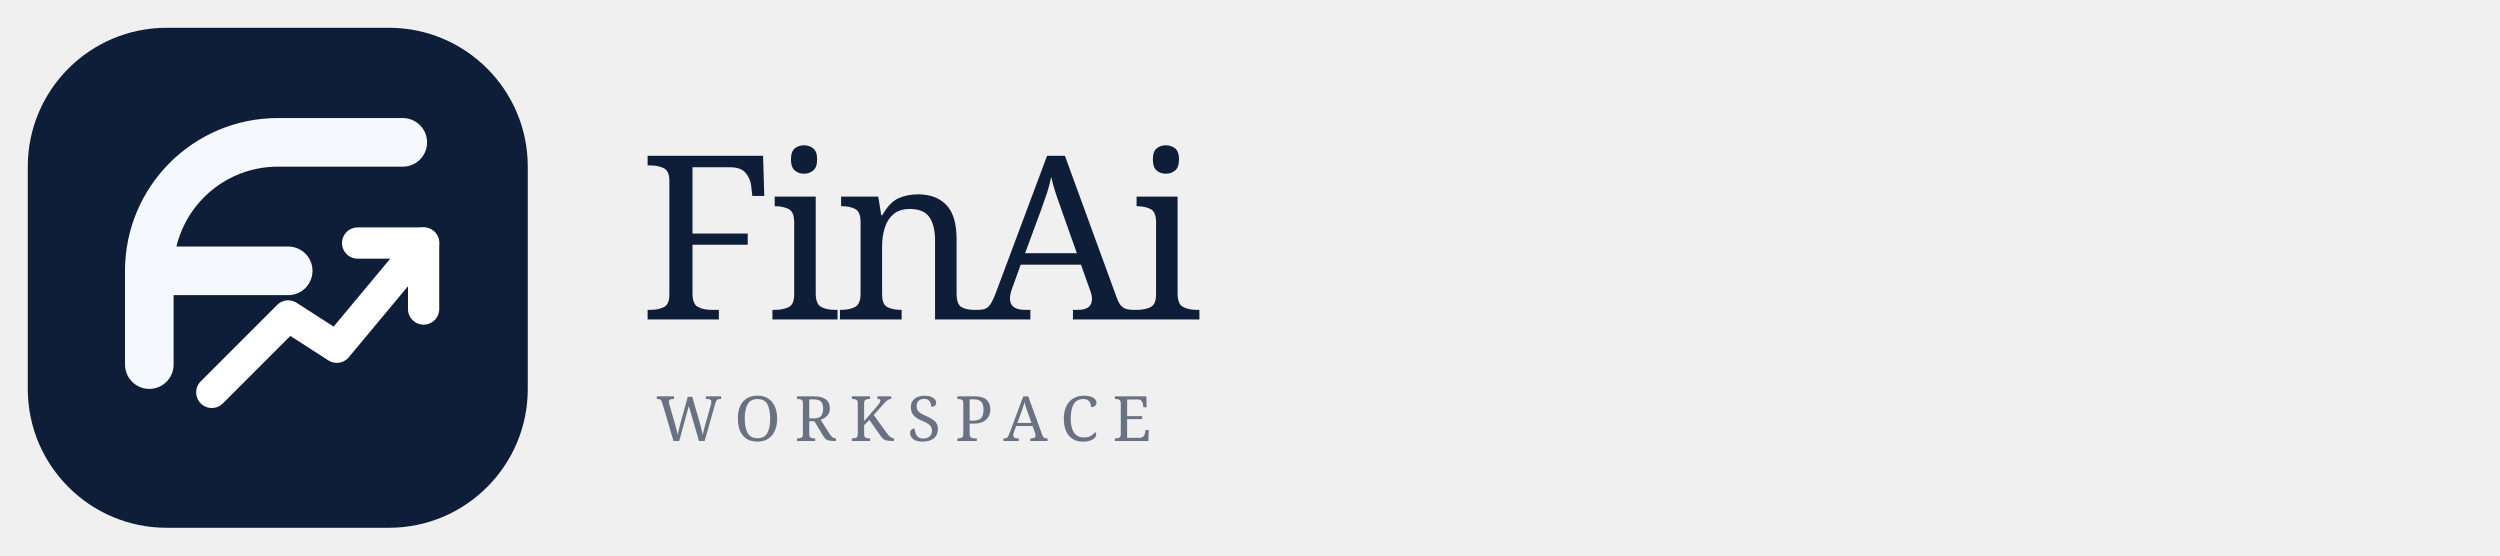
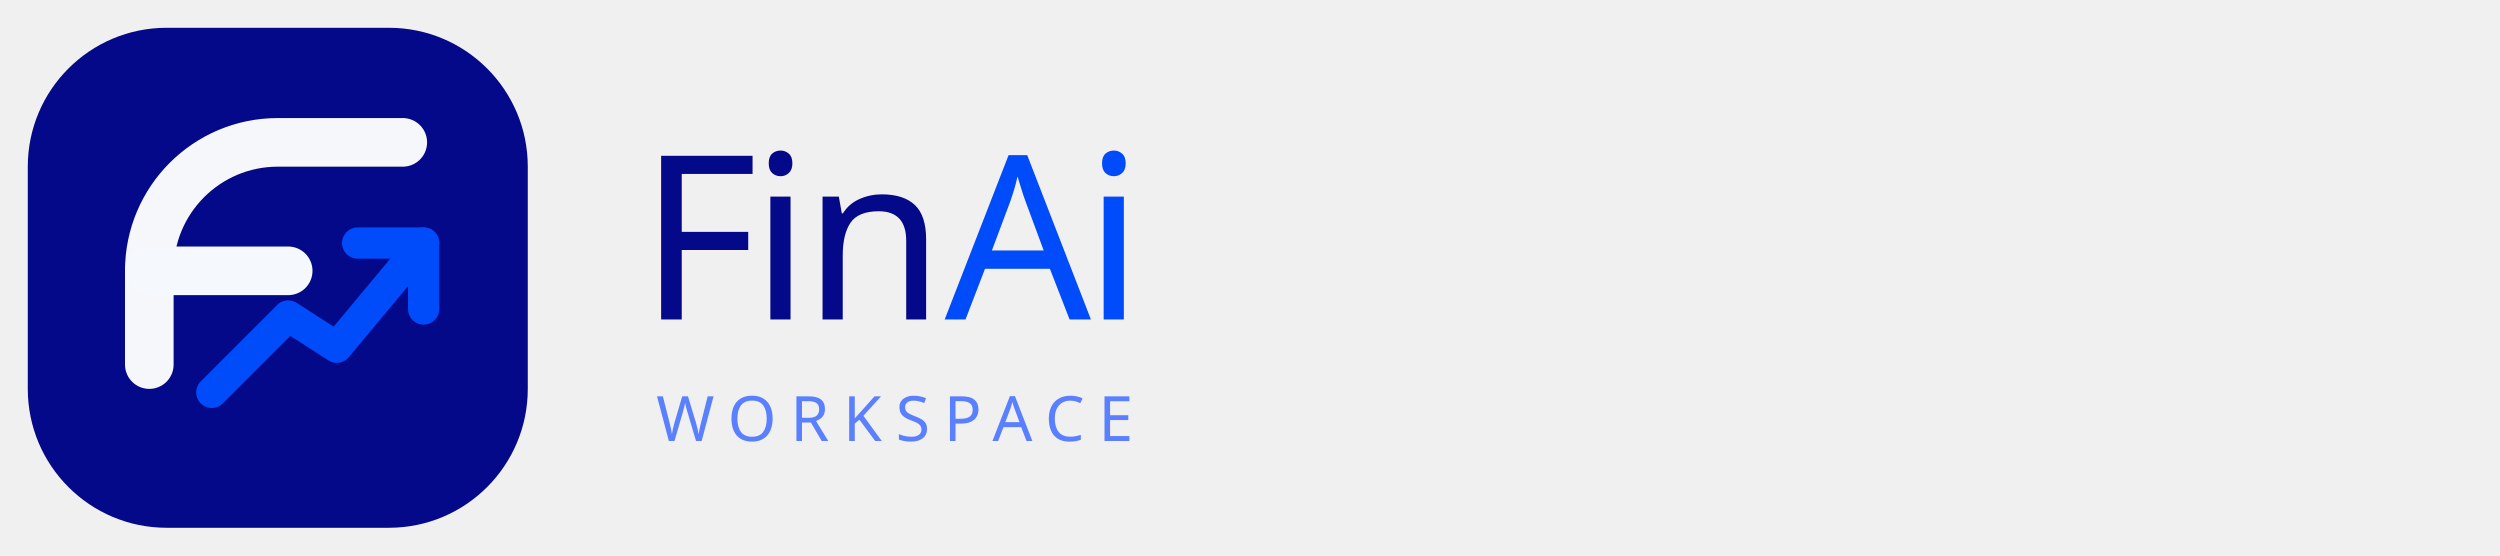
<svg xmlns="http://www.w3.org/2000/svg" viewBox="0 0 720 160" fill="none">
-   <rect x="8" y="8" width="144" height="144" rx="40" fill="#0E1E38" />
-   <path d="M43 105V78C43 57.565 59.565 41 80 41H116" stroke="#F5F8FC" stroke-width="14" stroke-linecap="round" />
+   <rect x="8" y="8" width="144" height="144" rx="40" fill="#040989" />
+   <path d="M43 105V78C43 57.565 59.565 41 80 41H116" stroke="#F5F7FA" stroke-width="14" stroke-linecap="round" />
  <path d="M43 78H83" stroke="#F5F8FC" stroke-width="14" stroke-linecap="round" />
-   <path d="M61 113L83 91L97 100L122 70" stroke="#FFFFFF" stroke-width="9" stroke-linecap="round" stroke-linejoin="round" />
-   <path d="M103 70H122V89" stroke="#FFFFFF" stroke-width="9" stroke-linecap="round" stroke-linejoin="round" />
-   <text x="184" y="92" fill="#0E1E38" font-family="'Zodiak', Georgia, serif" font-size="66" font-weight="500" letter-spacing="-2">FinAi</text>
-   <text x="189" y="127" fill="#0E1E38" opacity="0.6" font-family="'Zodiak', Georgia, serif" font-size="18" font-weight="325" letter-spacing="4">WORKSPACE</text>
+   <path d="M61 113L83 91L97 100L122 70" stroke="#004BFA" stroke-width="9" stroke-linecap="round" stroke-linejoin="round" />
+   <path d="M103 70H122V89" stroke="#004BFA" stroke-width="9" stroke-linecap="round" stroke-linejoin="round" />
+   <text x="184" y="92" fill="#040989" font-family="'Clash Grotesk', sans-serif" font-size="66" font-weight="500" letter-spacing="-2">Fin<tspan fill="#004BFA">Ai</tspan>
+   </text>
+   <text x="189" y="127" fill="#5B80FF" font-family="'Clash Grotesk', sans-serif" font-size="18" font-weight="500" letter-spacing="4">WORKSPACE</text>
</svg>
